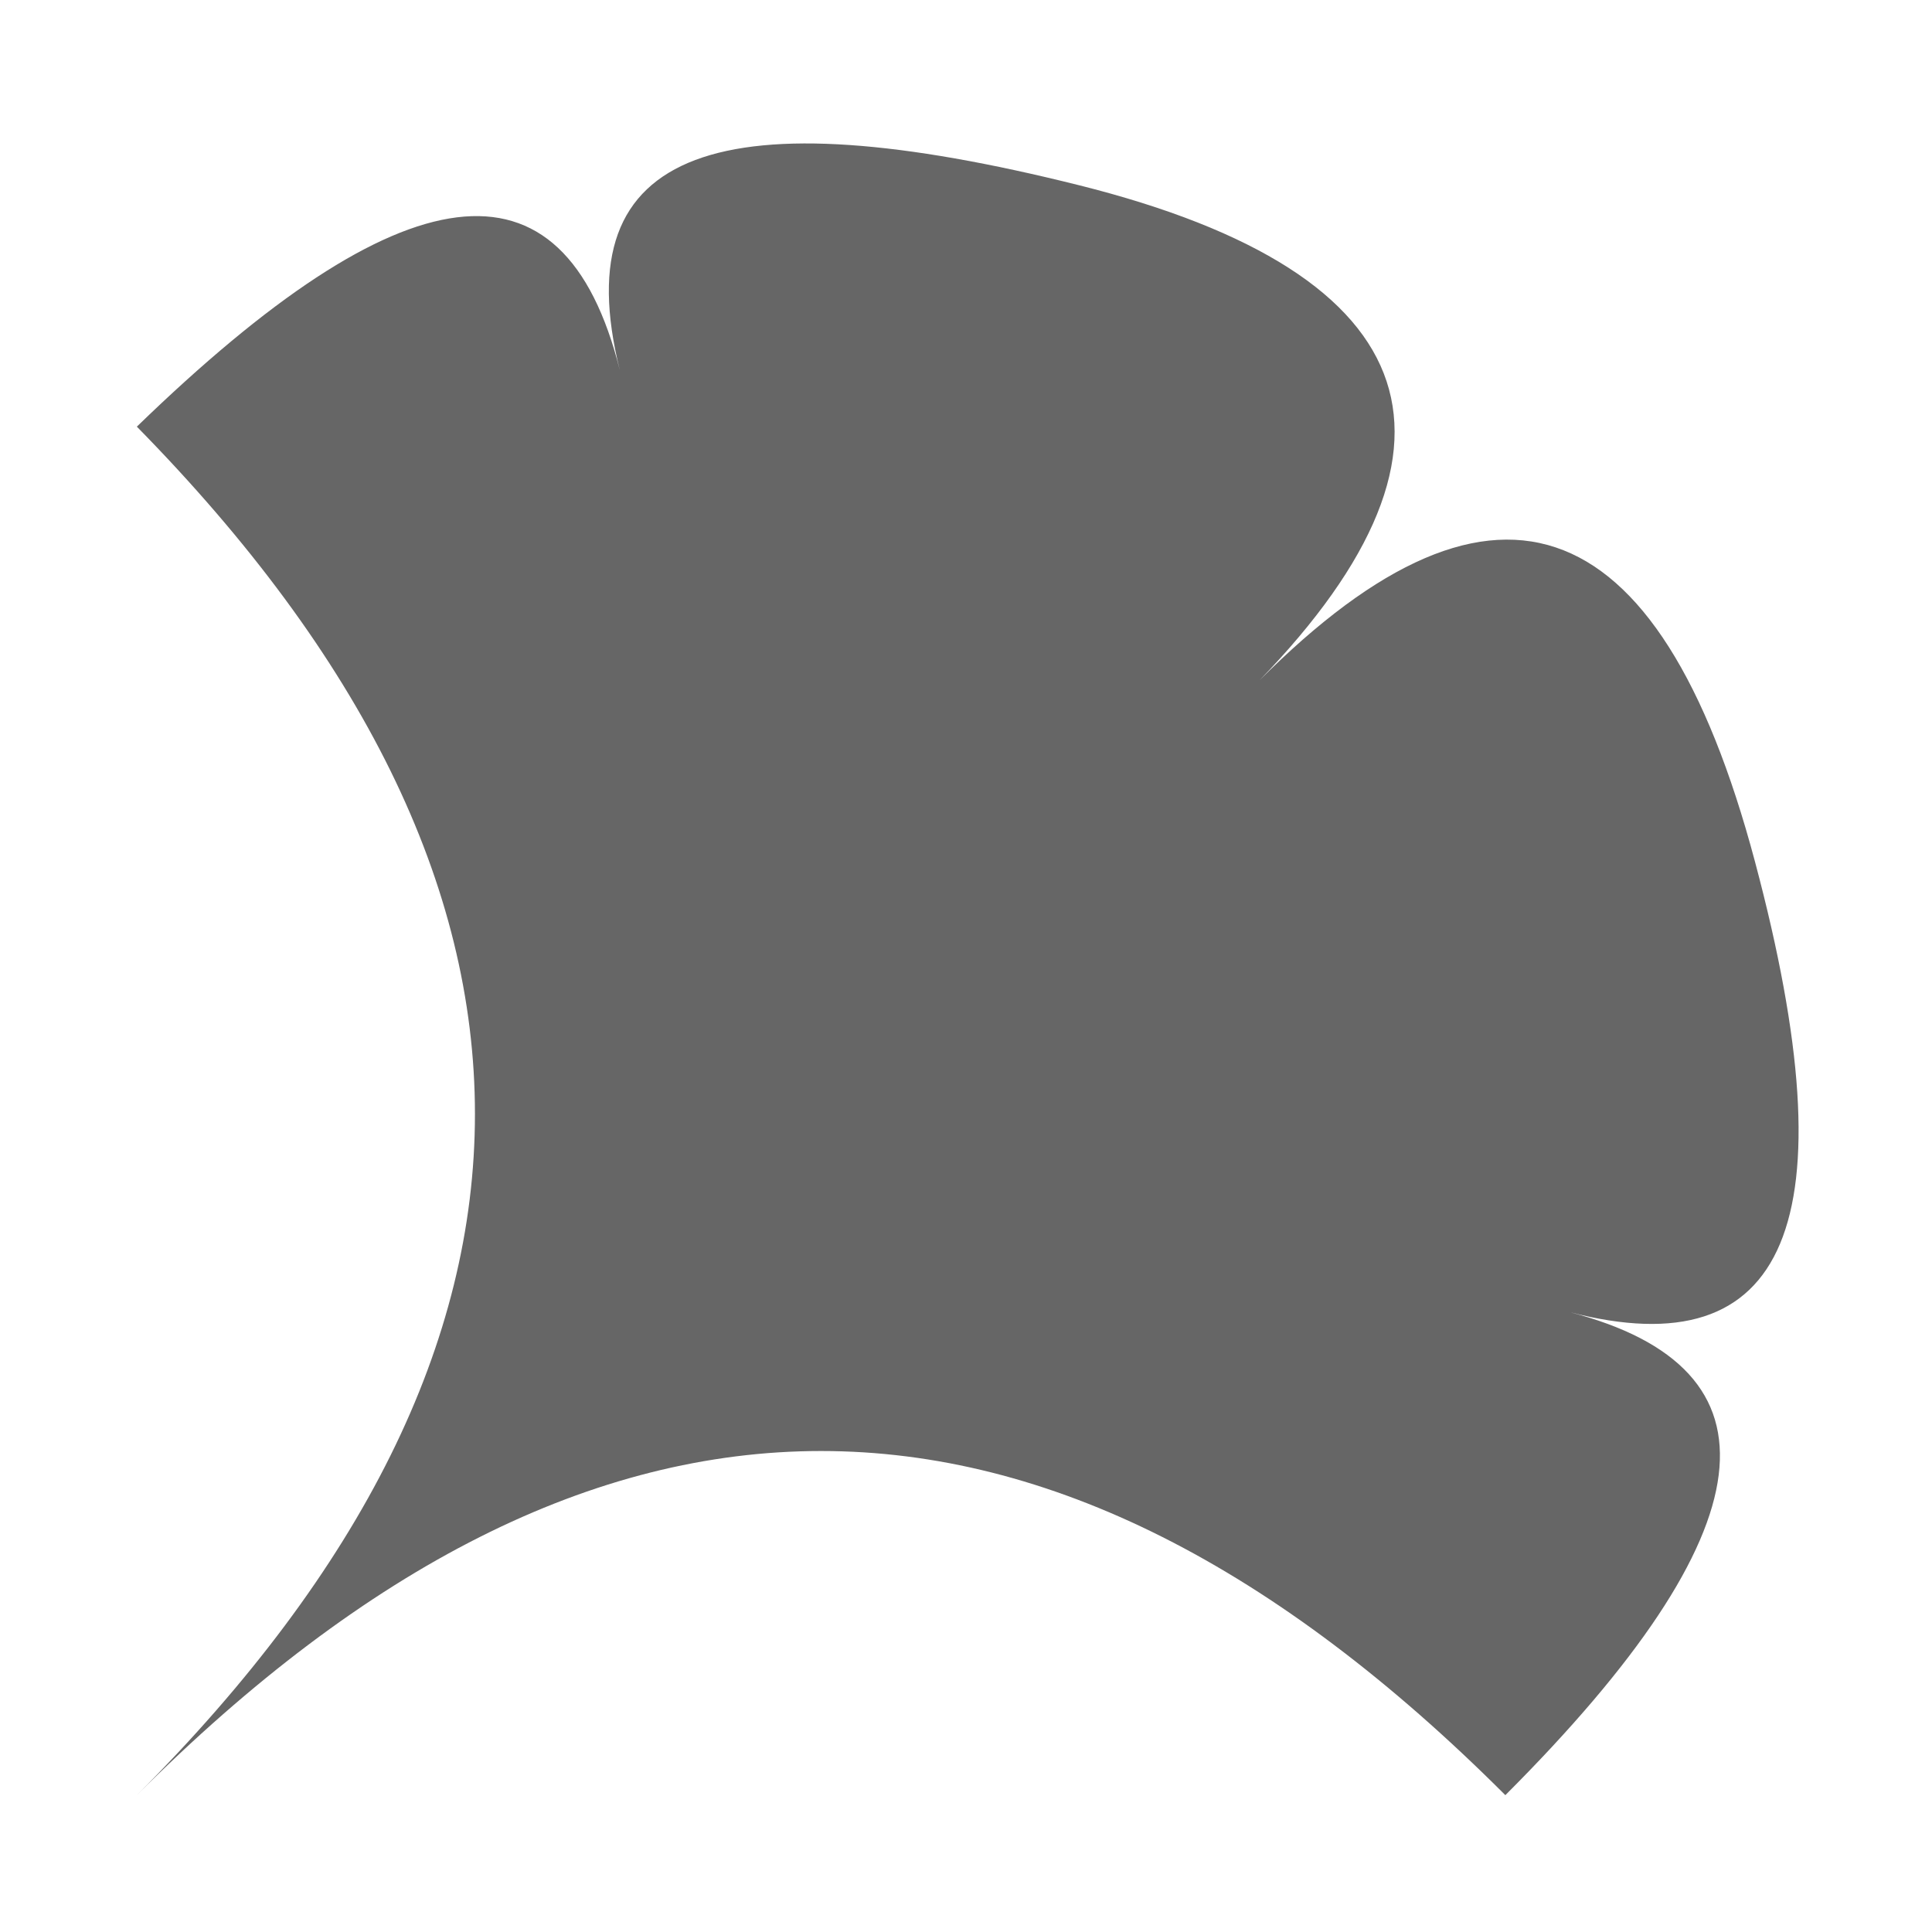
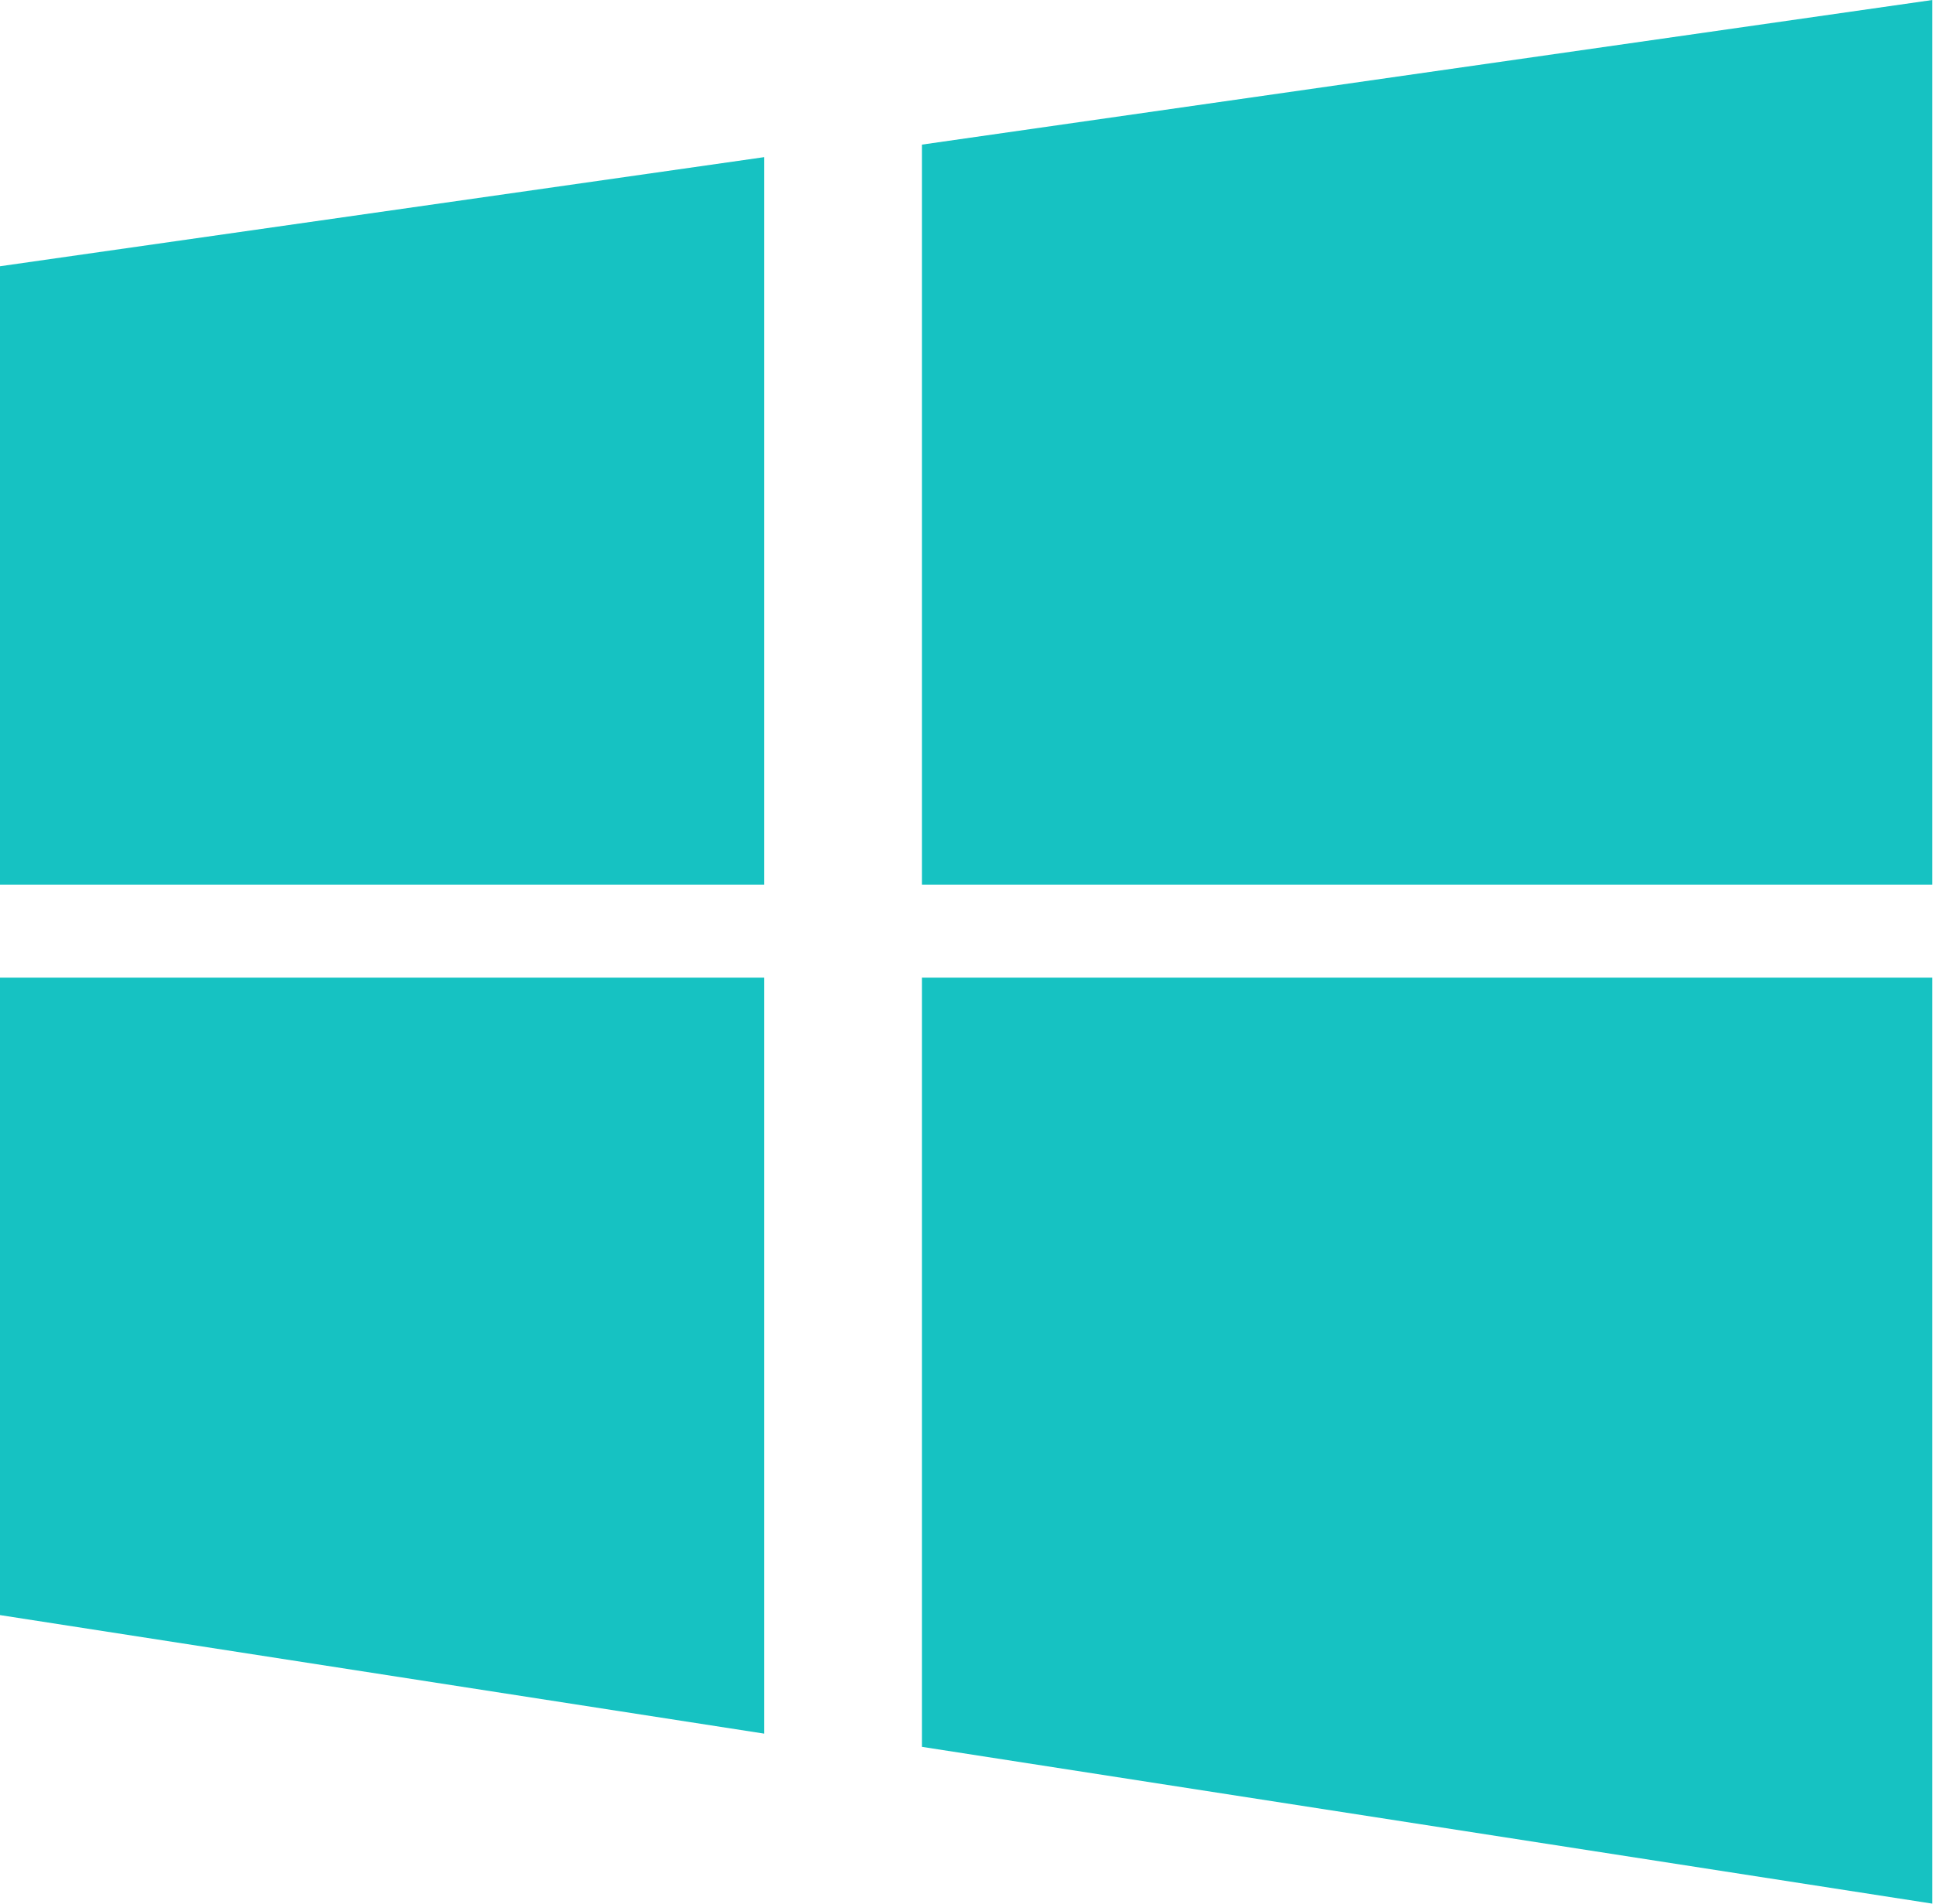
- <svg xmlns="http://www.w3.org/2000/svg" version="1.1" x="0px" y="0px" width="24px" height="24px" viewBox="0 0 24 24">
-   <style type="text/css">
- 	.st0{fill:#666666;}
- </style>
-   <path class="st0" d="M1.7,22.3c5.7-5.7,11.3-5.7,17,0c3.3-3.3,3.5-5.3,0.8-6c2.7,0.7,3.5-1.1,2.3-5.6s-3.3-5.2-6.3-2.1  c3-3,2.3-5.2-2.1-6.3S7,1.8,7.7,4.6C7,1.8,5,2.1,1.7,5.3C7.3,11,7.3,16.7,1.7,22.3" />
+ <svg xmlns="http://www.w3.org/2000/svg" t="1512975031423" class="icon" style="" viewBox="0 0 1040 1024" version="1.1" p-id="5278" width="16.25" height="16">
+   <defs>
+     <style type="text/css" />
+   </defs>
+   <path d="M496.014 77.794l0 398.061 543.631 0L1039.645 0 496.014 77.794zM0 475.855l411.109 0L411.109 84.535 0 143.22 0 475.855zM0 868.783l411.109 63.757L411.109 525.883 0 525.883 0 868.783zM496.014 939.651l543.631 84.349L1039.645 525.883 496.014 525.883 496.014 939.651z" fill="#16c2c2" p-id="5279" />
</svg>
